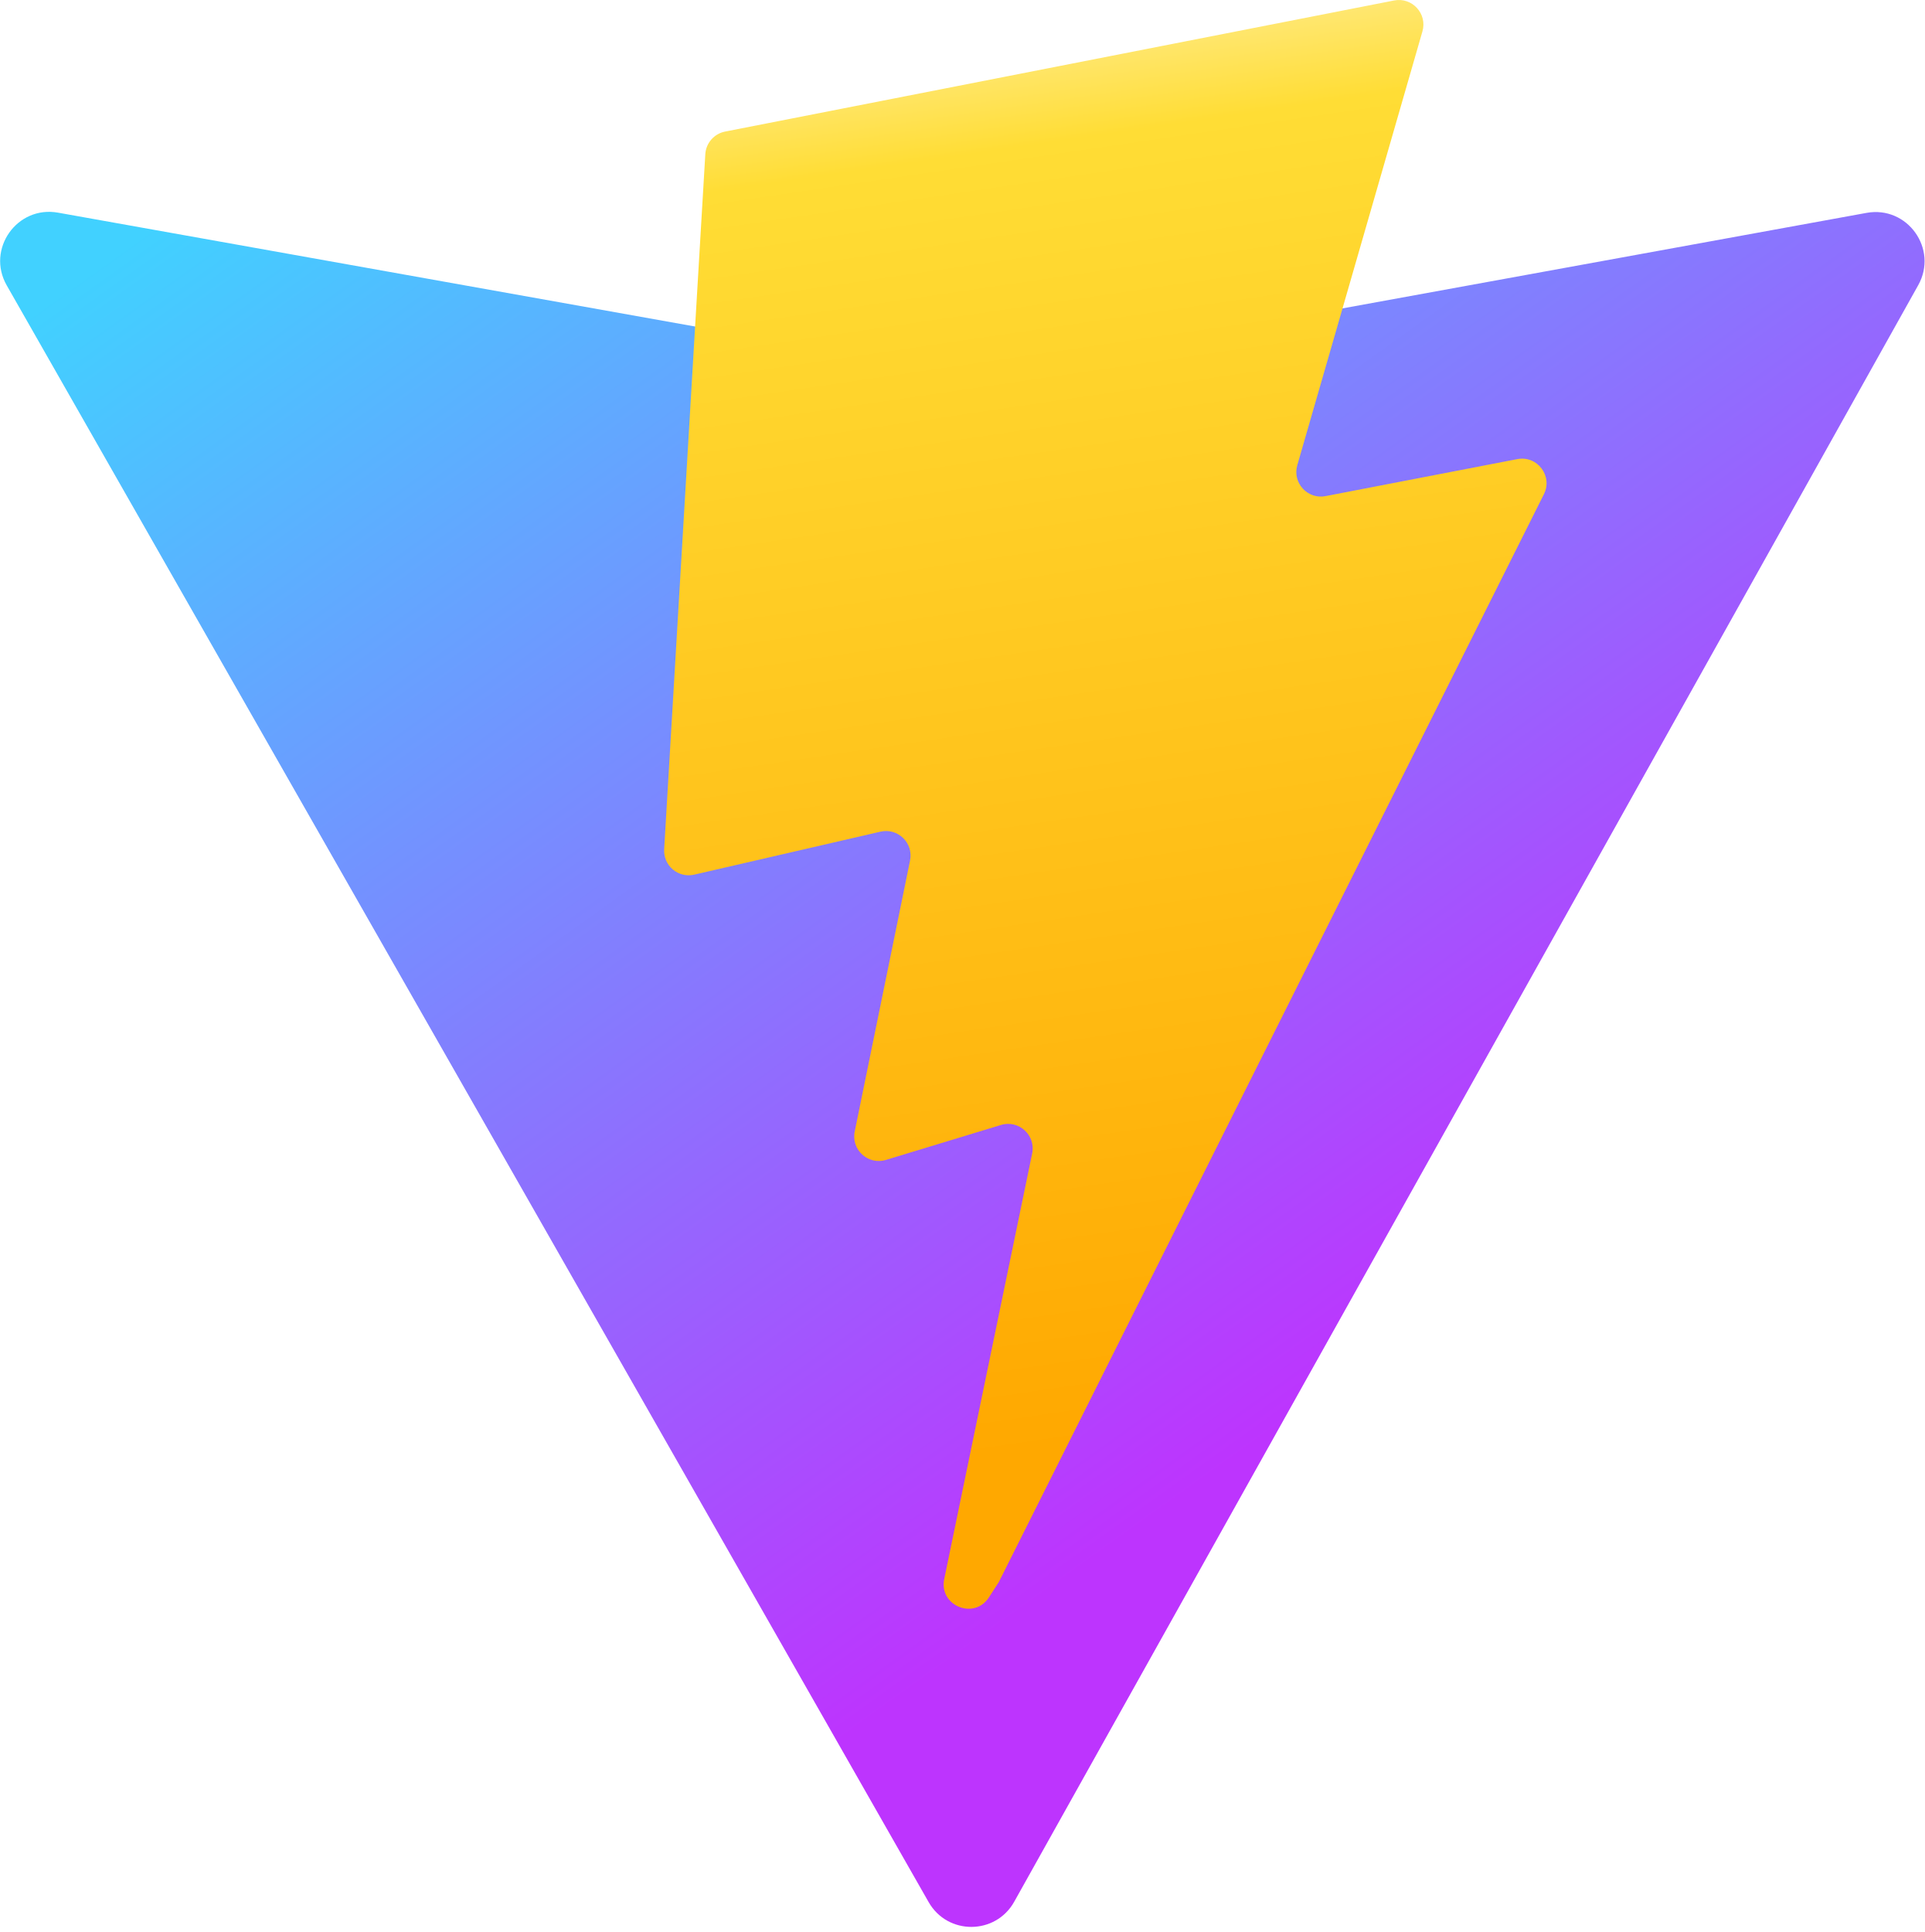
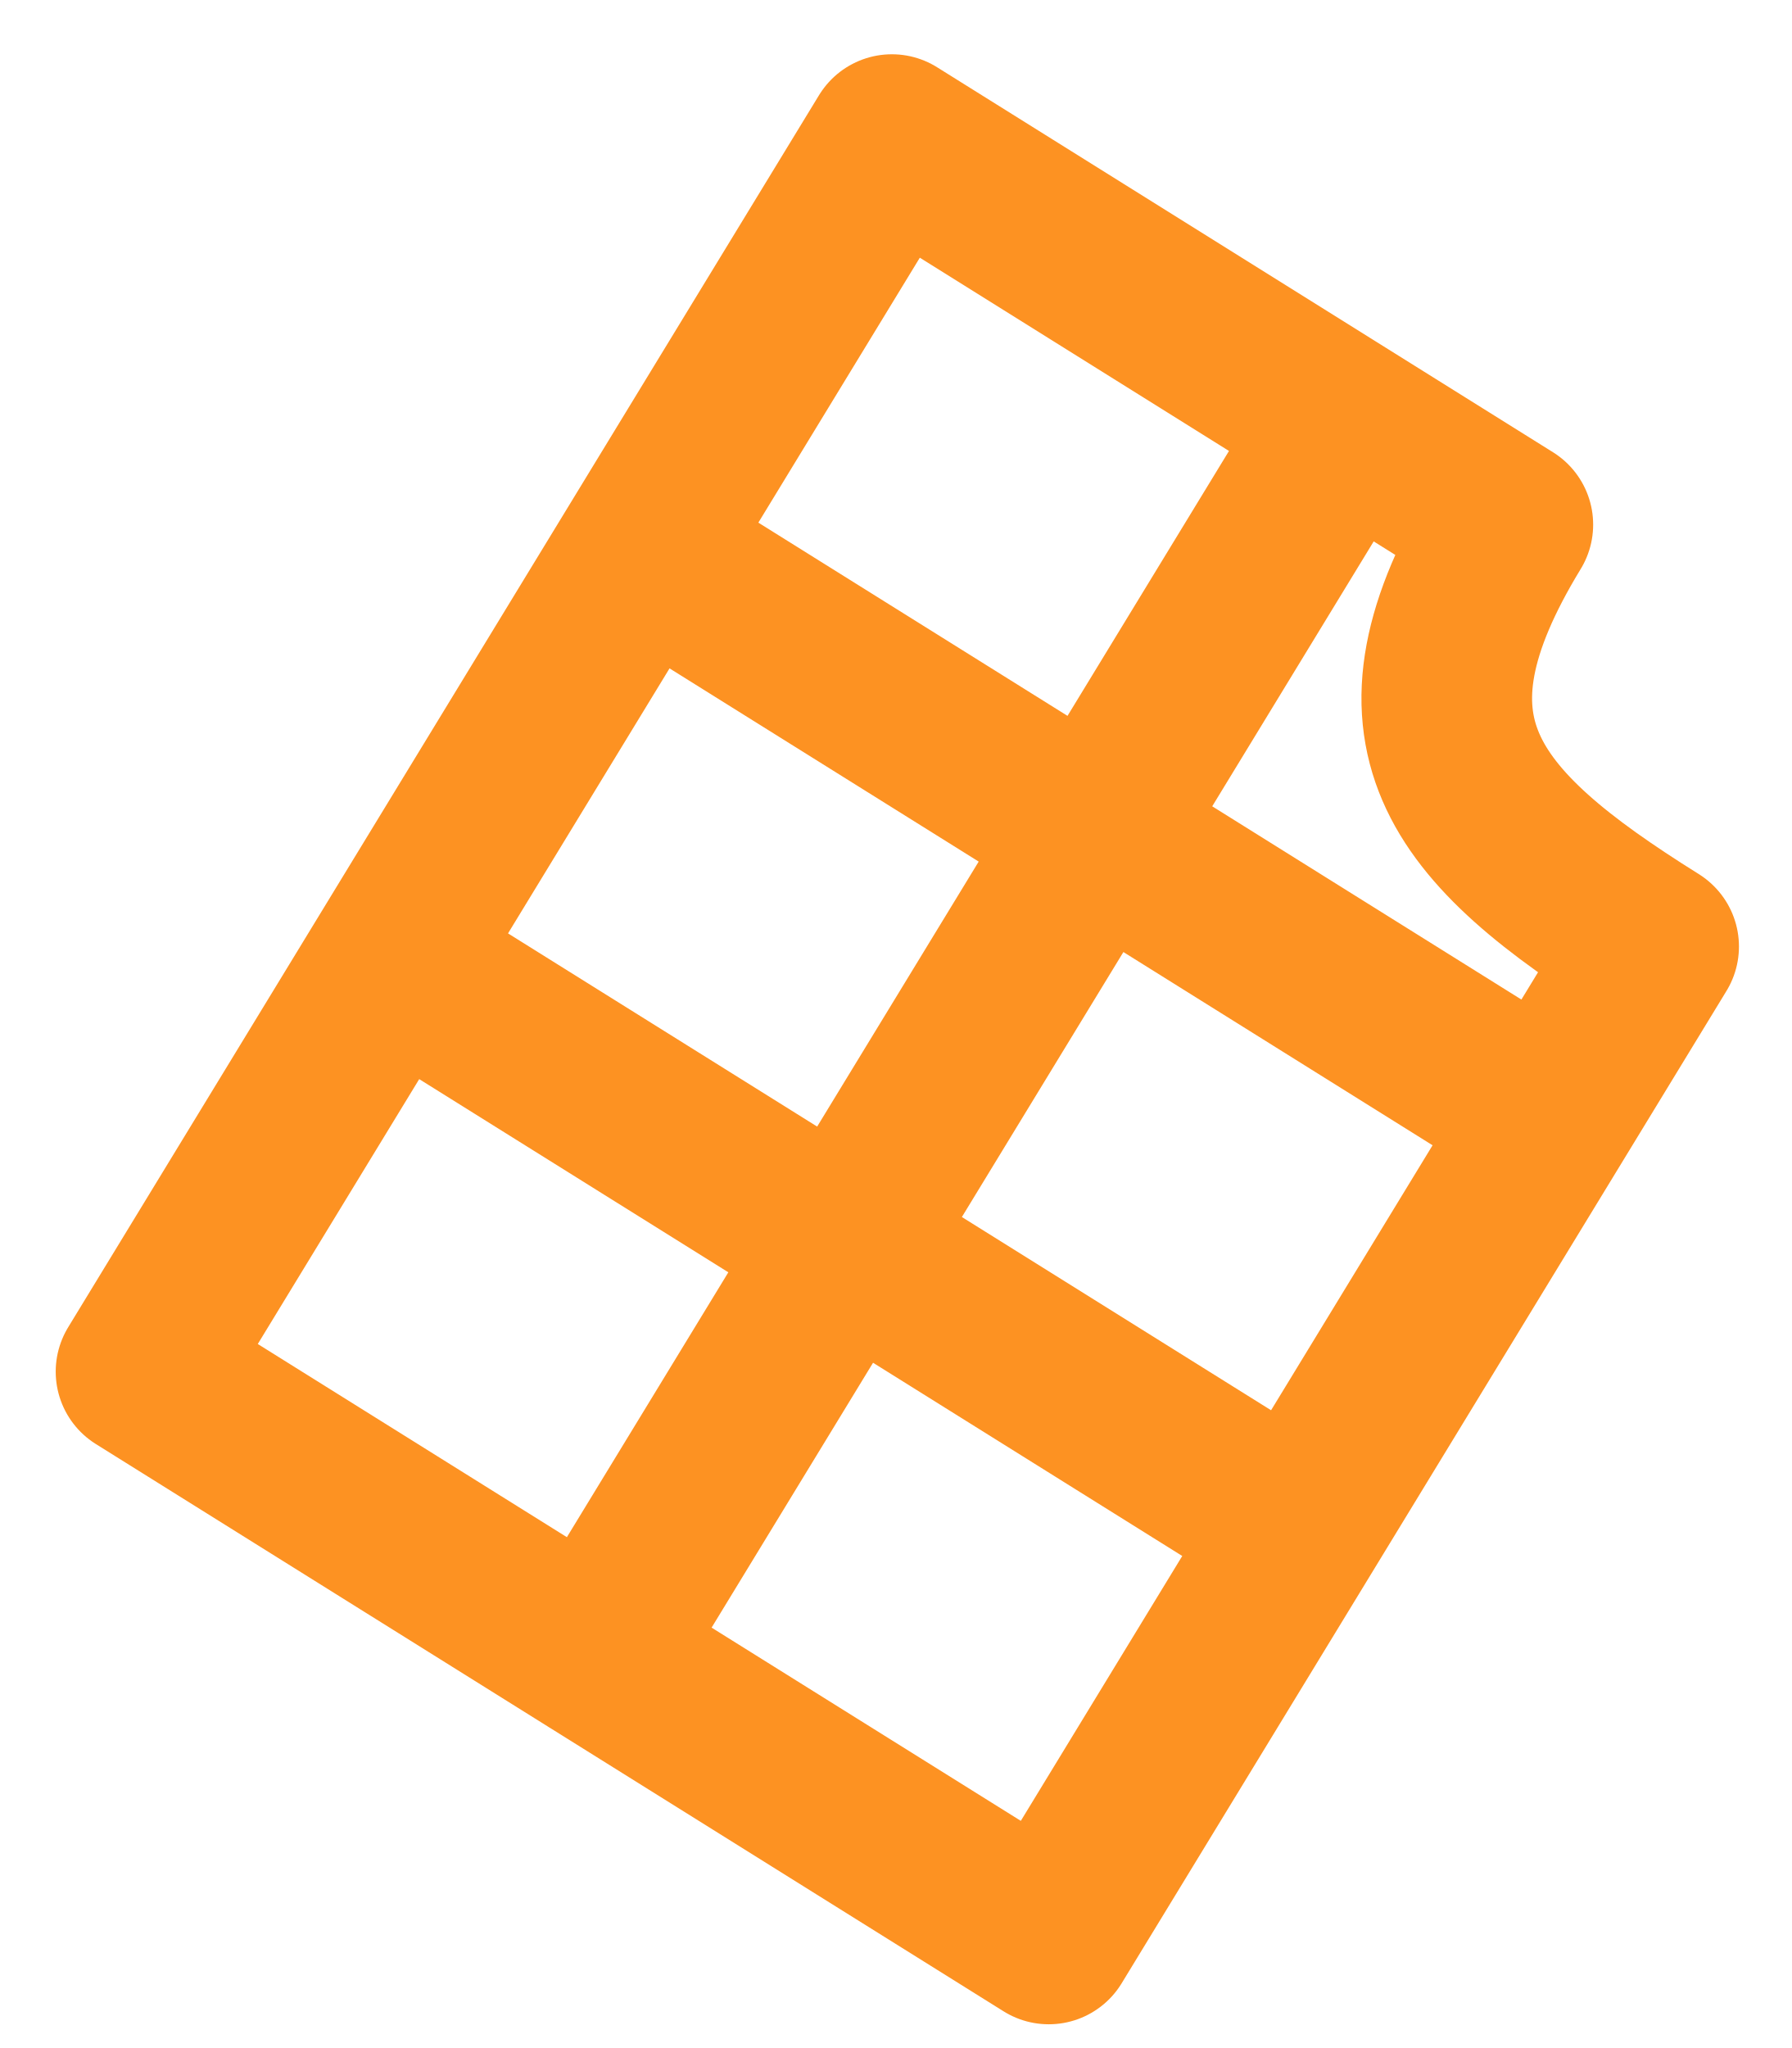
- <svg xmlns="http://www.w3.org/2000/svg" aria-hidden="true" role="img" class="iconify iconify--logos" width="31.88" height="32" preserveAspectRatio="xMidYMid meet" viewBox="0 0 256 257">
-   <defs>
-     <linearGradient id="IconifyId1813088fe1fbc01fb466" x1="-.828%" x2="57.636%" y1="7.652%" y2="78.411%">
-       <stop offset="0%" stop-color="#41D1FF" />
-       <stop offset="100%" stop-color="#BD34FE" />
-     </linearGradient>
-     <linearGradient id="IconifyId1813088fe1fbc01fb467" x1="43.376%" x2="50.316%" y1="2.242%" y2="89.03%">
-       <stop offset="0%" stop-color="#FFEA83" />
-       <stop offset="8.333%" stop-color="#FFDD35" />
-       <stop offset="100%" stop-color="#FFA800" />
-     </linearGradient>
-   </defs>
-   <path fill="url(#IconifyId1813088fe1fbc01fb466)" d="M255.153 37.938L134.897 252.976c-2.483 4.44-8.862 4.466-11.382.048L.875 37.958c-2.746-4.814 1.371-10.646 6.827-9.67l120.385 21.517a6.537 6.537 0 0 0 2.322-.004l117.867-21.483c5.438-.991 9.574 4.796 6.877 9.62Z" />
-   <path fill="url(#IconifyId1813088fe1fbc01fb467)" d="M185.432.063L96.44 17.501a3.268 3.268 0 0 0-2.634 3.014l-5.474 92.456a3.268 3.268 0 0 0 3.997 3.378l24.777-5.718c2.318-.535 4.413 1.507 3.936 3.838l-7.361 36.047c-.495 2.426 1.782 4.5 4.151 3.78l15.304-4.649c2.372-.72 4.652 1.36 4.15 3.788l-11.698 56.621c-.732 3.542 3.979 5.473 5.943 2.437l1.313-2.028l72.516-144.72c1.215-2.423-.88-5.186-3.54-4.672l-25.505 4.922c-2.396.462-4.435-1.77-3.759-4.114l16.646-57.705c.677-2.35-1.37-4.583-3.769-4.113Z" />
+ <svg xmlns="http://www.w3.org/2000/svg" width="21" height="24" fill="none">
+   <path stroke="#FD9222" stroke-linecap="round" stroke-linejoin="round" stroke-width="2" d="m15.226 17.91-10.64-6.648m2.935-4.813 10.639 6.648M6.972 19.398l8.802-14.437m3.608 6.13c-2.28-1.424-3.175-2.537-1.708-4.943l-7.22-4.512-8.801 14.438 10.64 6.648 7.09-11.63Z" />
</svg>
